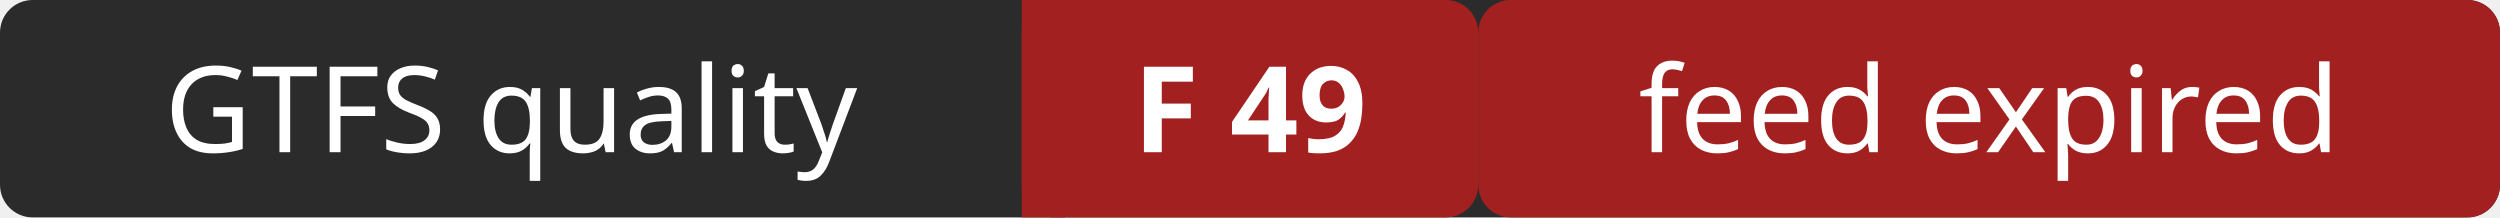
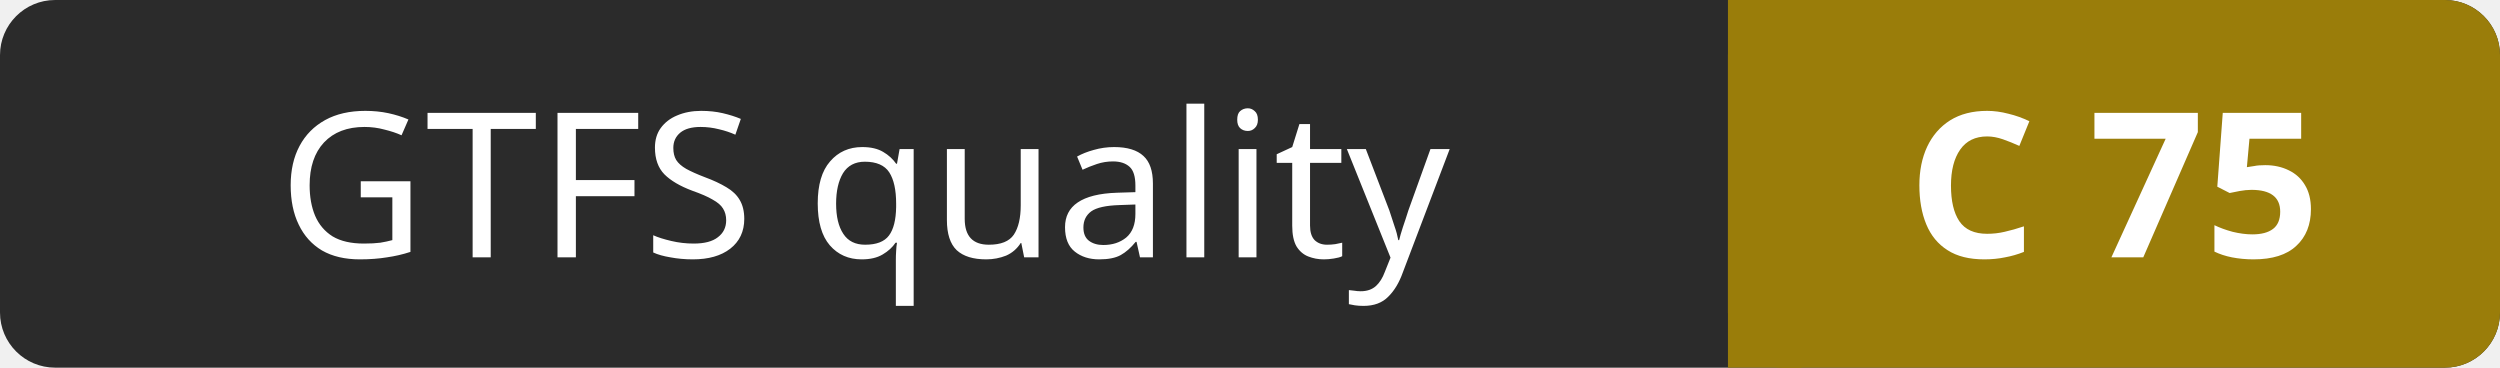
- <svg xmlns="http://www.w3.org/2000/svg" width="230" height="20" role="img" aria-label="GTFS quality: F 49 (feed expired)">
-   <rect width="230" height="20" rx="3" fill="#2b2b2b" />
-   <rect x="94" width="42" height="20" rx="3" fill="#a32020" />
-   <rect x="94" width="4" height="20" fill="#a32020" />
-   <rect x="136" width="94" height="20" rx="3" fill="#a32020" />
+ <svg xmlns="http://www.w3.org/2000/svg" width="136" height="20" role="img" aria-label="GTFS quality: C 75">
+   <rect width="136" height="20" rx="3" fill="#2b2b2b" />
+   <rect x="94" width="42" height="20" rx="3" fill="#9a7d0a" />
+   <rect x="94" width="4" height="20" fill="#9a7d0a" />
  <g fill="#ffffff" font-family="Verdana,Geneva,sans-serif" font-size="11" text-anchor="middle">
    <text x="47" y="14">GTFS quality</text>
-     <text x="115" y="14" font-weight="bold">F 49</text>
-     <text x="183" y="14">feed expired</text>
+     <text x="115" y="14" font-weight="bold">C 75</text>
  </g>
</svg>
